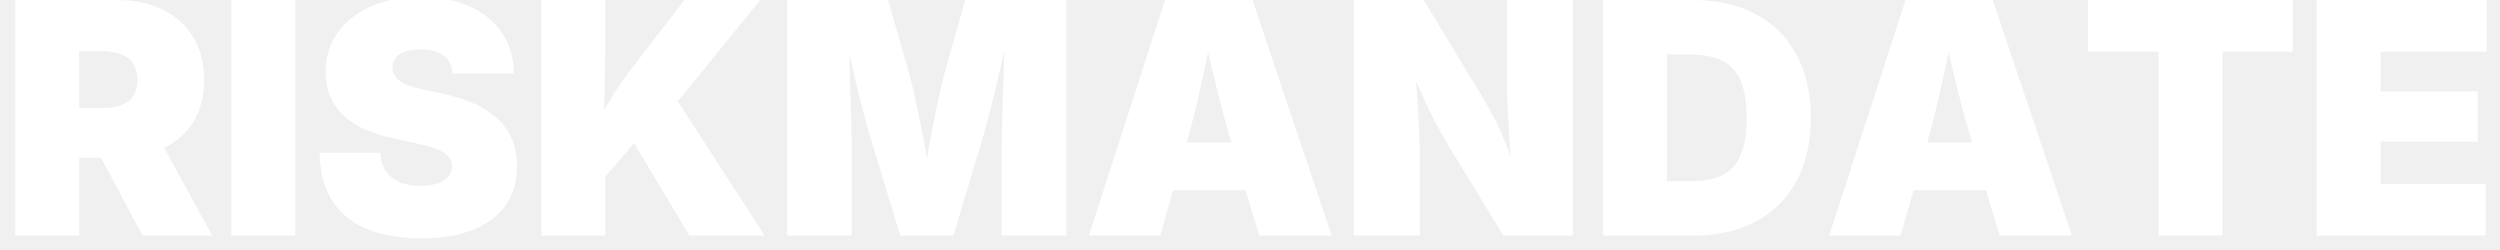
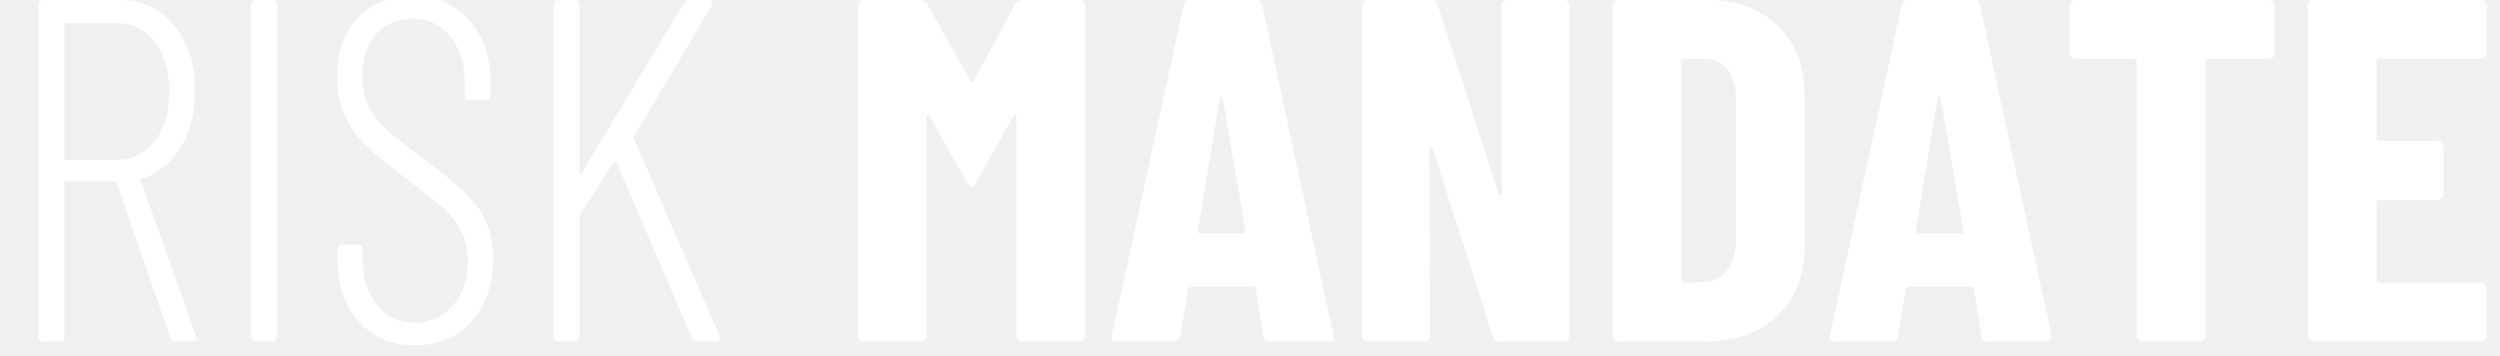
- <svg xmlns="http://www.w3.org/2000/svg" width="90.00mm" height="8.98mm" viewBox="0 0 90.00 8.98">
-   <path d="M0.55 8.48H2.85V5.68H3.64L5.13 8.48H7.64L5.91 5.32C6.81 4.88 7.35 4.06 7.35 2.88C7.35 1.08 6.09 0 4.2 0H0.55ZM2.85 3.89V1.84H3.65C4.47 1.84 4.95 2.16 4.95 2.88C4.95 3.61 4.47 3.89 3.65 3.89ZM10.63 0H8.33V8.48H10.63ZM15.17 8.58C17.32 8.58 18.61 7.65 18.61 5.98C18.61 4.69 17.83 3.78 15.96 3.38L15.26 3.23C14.46 3.06 14.13 2.83 14.13 2.42C14.13 2.05 14.44 1.78 15.15 1.78C15.9 1.78 16.25 2.1 16.29 2.65H18.5C18.48 0.99 17.2 -0.11 15.15 -0.11C13.14 -0.11 11.72 0.97 11.72 2.58C11.72 3.91 12.64 4.66 14.14 4.97L14.99 5.16C15.93 5.36 16.27 5.59 16.27 5.98C16.27 6.4 15.87 6.69 15.14 6.69C14.25 6.69 13.73 6.28 13.69 5.5H11.51C11.52 7.63 12.96 8.58 15.17 8.58ZM19.49 8.48H21.79V6.36L22.83 5.16L24.82 8.48H27.53L24.4 3.65L27.37 0H24.64L22.96 2.18C22.39 2.91 22.04 3.43 21.75 3.98L21.79 1.82V0H19.49ZM28.34 8.48H30.66V5.2C30.66 4.58 30.6 3.17 30.58 1.96C30.86 3.21 31.2 4.54 31.41 5.2L32.41 8.48H34.32L35.31 5.2C35.52 4.51 35.88 3.11 36.15 1.82C36.13 3.06 36.06 4.55 36.06 5.2V8.48H38.39V0H34.75L34 2.65C33.82 3.27 33.57 4.58 33.37 5.69C33.17 4.58 32.91 3.27 32.73 2.65L31.97 0H28.34ZM39.2 8.48H41.77L42.23 6.85H44.84L45.33 8.48H47.94L45.09 0H41.94ZM42.72 5.13C43.02 4.1 43.26 2.99 43.49 1.88C43.75 2.99 44.02 4.1 44.33 5.13ZM48.74 8.48H51.11V5.38C51.11 4.83 51.05 3.89 50.98 2.92C51.39 3.87 51.7 4.52 52.23 5.38L54.12 8.48H56.62V0H54.25V3.11C54.25 3.73 54.33 4.77 54.38 5.63C54.04 4.68 53.7 4.03 53.27 3.33L51.25 0H48.74ZM60.98 8.48C63.56 8.48 65.19 6.89 65.19 4.25C65.19 1.59 63.56 0 60.95 0H57.71V8.48ZM60.01 6.52V1.96H60.82C62.15 1.96 62.88 2.47 62.88 4.25C62.88 6.02 62.15 6.52 60.89 6.52ZM65.85 8.48H68.42L68.89 6.85H71.5L71.99 8.48H74.59L71.74 0H68.6ZM69.38 5.13C69.68 4.1 69.92 2.99 70.15 1.88C70.41 2.99 70.68 4.1 70.99 5.13ZM75.17 1.86H77.71V8.48H80.01V1.86H82.54V0H75.17ZM83.4 8.48H89.49V6.62H85.7V5.1H89.2V3.29H85.7V1.86H89.52V0H83.4Z" fill="#FFFFFF" />
+ <svg xmlns="http://www.w3.org/2000/svg" width="90.00mm" height="12.79mm" viewBox="0 0 90.00 12.79">
+   <path d="M6.13 12.15 4.2 6.58Q4.18 6.53 4.13 6.53H2.39Q2.32 6.53 2.32 6.6V12.11Q2.32 12.29 2.14 12.29H1.56Q1.39 12.29 1.39 12.11V0.18Q1.39 -0 1.56 -0H4.28Q5.51 -0 6.27 0.91Q7.02 1.83 7.02 3.3Q7.02 4.48 6.51 5.3Q6 6.13 5.13 6.43Q5.06 6.44 5.07 6.51L7.06 12.1L7.08 12.17Q7.08 12.29 6.92 12.29H6.34Q6.18 12.29 6.13 12.15ZM2.32 0.9V5.69Q2.32 5.76 2.39 5.76H4.18Q5.04 5.76 5.57 5.08Q6.09 4.41 6.09 3.3Q6.09 2.18 5.57 1.5Q5.04 0.83 4.18 0.83H2.39Q2.32 0.83 2.32 0.9ZM9.04 12.11V0.18Q9.04 -0 9.22 -0H9.8Q9.97 -0 9.97 0.18V12.11Q9.97 12.29 9.8 12.29H9.22Q9.04 12.29 9.04 12.11ZM12.15 9.36V8.99Q12.15 8.81 12.33 8.81H12.89Q13.06 8.81 13.06 8.99V9.32Q13.06 10.36 13.58 10.99Q14.1 11.62 14.92 11.62Q15.75 11.62 16.29 11.01Q16.84 10.39 16.84 9.41Q16.84 8.76 16.58 8.29Q16.33 7.81 15.93 7.47Q15.54 7.13 14.64 6.44Q13.73 5.76 13.25 5.31Q12.76 4.86 12.45 4.24Q12.13 3.62 12.13 2.76Q12.13 1.4 12.89 0.63Q13.64 -0.14 14.84 -0.14Q16.12 -0.14 16.89 0.72Q17.66 1.58 17.66 2.98V3.42Q17.66 3.6 17.49 3.6H16.91Q16.73 3.6 16.73 3.42V2.98Q16.73 1.95 16.21 1.31Q15.7 0.67 14.84 0.67Q14.06 0.67 13.55 1.22Q13.05 1.77 13.05 2.77Q13.05 3.37 13.26 3.81Q13.48 4.25 13.9 4.64Q14.31 5.02 15.15 5.65Q16.19 6.43 16.7 6.9Q17.21 7.37 17.48 7.94Q17.75 8.5 17.75 9.29Q17.75 10.73 16.97 11.58Q16.19 12.43 14.94 12.43Q13.69 12.43 12.92 11.58Q12.15 10.73 12.15 9.36ZM19.93 12.11V0.18Q19.93 -0 20.1 -0H20.68Q20.86 -0 20.86 0.18V6.2Q20.86 6.25 20.89 6.26Q20.93 6.27 20.95 6.22L24.62 0.12Q24.7 -0 24.83 -0H25.49Q25.6 -0 25.63 0.06Q25.67 0.12 25.62 0.21L22.84 4.88Q22.79 4.93 22.82 4.99L25.9 12.08L25.91 12.15Q25.91 12.29 25.76 12.29H25.09Q24.95 12.29 24.9 12.15L22.19 5.83Q22.18 5.76 22.1 5.83L20.88 7.71Q20.86 7.73 20.86 7.8V12.11Q20.86 12.29 20.68 12.29H20.1Q19.93 12.29 19.93 12.11Z" fill="#FFFFFF" />
+   <path d="M36.82 -0H38.85Q38.94 -0 39 0.06Q39.07 0.12 39.07 0.21V12.08Q39.07 12.17 39 12.23Q38.94 12.29 38.85 12.29H36.8Q36.71 12.29 36.65 12.23Q36.59 12.17 36.59 12.08V4.2Q36.59 4.13 36.55 4.13Q36.52 4.13 36.48 4.18L35.12 6.6Q35.03 6.74 34.97 6.74Q34.92 6.74 34.83 6.6L33.46 4.18Q33.43 4.13 33.39 4.13Q33.36 4.13 33.36 4.2V12.08Q33.36 12.17 33.3 12.23Q33.24 12.29 33.15 12.29H31.09Q31.01 12.29 30.95 12.23Q30.88 12.17 30.88 12.08V0.21Q30.88 0.12 30.95 0.06Q31.01 -0 31.09 -0H33.11Q33.29 -0 33.38 0.14L34.94 2.93Q34.99 3 35.04 2.93L36.55 0.14Q36.63 -0 36.82 -0ZM45.49 12.1 45.21 10.41Q45.21 10.32 45.11 10.32H42.88Q42.77 10.32 42.77 10.41L42.49 12.1Q42.47 12.29 42.26 12.29H40.21Q39.98 12.29 40.03 12.06L42.61 0.19Q42.65 -0 42.84 -0H45.21Q45.4 -0 45.44 0.19L48 12.06L48.02 12.13Q48.02 12.29 47.83 12.29H45.72Q45.51 12.29 45.49 12.1ZM43.19 8.41H44.77Q44.86 8.41 44.84 8.32L44.02 3.53Q44 3.48 43.96 3.48Q43.93 3.48 43.91 3.53L43.12 8.32Q43.12 8.41 43.19 8.41ZM54.25 -0H56.29Q56.38 -0 56.44 0.06Q56.5 0.12 56.5 0.21V12.08Q56.5 12.17 56.44 12.23Q56.38 12.29 56.29 12.29H53.97Q53.8 12.29 53.74 12.11L51.57 5.32Q51.55 5.27 51.51 5.28Q51.46 5.28 51.46 5.34L51.48 12.08Q51.48 12.17 51.42 12.23Q51.36 12.29 51.27 12.29H49.23Q49.14 12.29 49.08 12.23Q49.02 12.17 49.02 12.08V0.21Q49.02 0.12 49.08 0.06Q49.14 -0 49.23 -0H51.53Q51.71 -0 51.76 0.18L53.95 6.97Q53.97 7.02 54.02 7.01Q54.06 7.01 54.06 6.95L54.04 0.21Q54.04 0.12 54.1 0.06Q54.17 -0 54.25 -0ZM58.05 12.08V0.21Q58.05 0.12 58.11 0.06Q58.17 -0 58.26 -0H61.43Q63.03 -0 64 0.93Q64.96 1.86 64.96 3.41V8.88Q64.96 10.43 64 11.36Q63.03 12.29 61.43 12.29H58.26Q58.17 12.29 58.11 12.23Q58.05 12.17 58.05 12.08ZM60.61 10.17 61.4 10.15Q61.87 10.13 62.17 9.74Q62.47 9.36 62.49 8.73V3.56Q62.49 2.9 62.19 2.51Q61.89 2.12 61.38 2.12H60.61Q60.52 2.12 60.52 2.21V10.08Q60.52 10.17 60.61 10.17ZM71.34 12.1 71.06 10.41Q71.06 10.32 70.95 10.32H68.72Q68.61 10.32 68.61 10.41L68.33 12.1Q68.32 12.29 68.11 12.29H66.05Q65.82 12.29 65.88 12.06L68.46 0.19Q68.49 -0 68.69 -0H71.06Q71.25 -0 71.28 0.19L73.85 12.06L73.86 12.13Q73.86 12.29 73.67 12.29H71.56Q71.35 12.29 71.34 12.1ZM69.04 8.41H70.62Q70.7 8.41 70.69 8.32L69.86 3.53Q69.84 3.48 69.81 3.48Q69.77 3.48 69.76 3.53L68.97 8.32Q68.97 8.41 69.04 8.41ZM81.89 0.21V1.91Q81.89 2 81.83 2.06Q81.77 2.12 81.68 2.12H79.48Q79.4 2.12 79.4 2.21V12.08Q79.4 12.17 79.33 12.23Q79.27 12.29 79.18 12.29H77.13Q77.04 12.29 76.98 12.23Q76.92 12.17 76.92 12.08V2.21Q76.92 2.12 76.83 2.12H74.72Q74.64 2.12 74.58 2.06Q74.51 2 74.51 1.91V0.21Q74.51 0.12 74.58 0.06Q74.64 -0 74.72 -0H81.68Q81.77 -0 81.83 0.06Q81.89 0.12 81.89 0.21ZM89.32 2.12H85.65Q85.56 2.12 85.56 2.21V4.99Q85.56 5.07 85.65 5.07H87.75Q87.84 5.07 87.9 5.14Q87.96 5.2 87.96 5.28V6.99Q87.96 7.08 87.9 7.14Q87.84 7.2 87.75 7.2H85.65Q85.56 7.2 85.56 7.29V10.08Q85.56 10.17 85.65 10.17H89.32Q89.4 10.17 89.46 10.23Q89.53 10.29 89.53 10.38V12.08Q89.53 12.17 89.46 12.23Q89.4 12.29 89.32 12.29H83.29Q83.21 12.29 83.14 12.23Q83.08 12.17 83.08 12.08V0.21Q83.08 0.12 83.14 0.06Q83.21 -0 83.29 -0H89.32Q89.4 -0 89.46 0.06Q89.53 0.12 89.53 0.21V1.91Q89.53 2 89.46 2.06Q89.4 2.12 89.32 2.12Z" fill="#FFFFFF" />
</svg>
